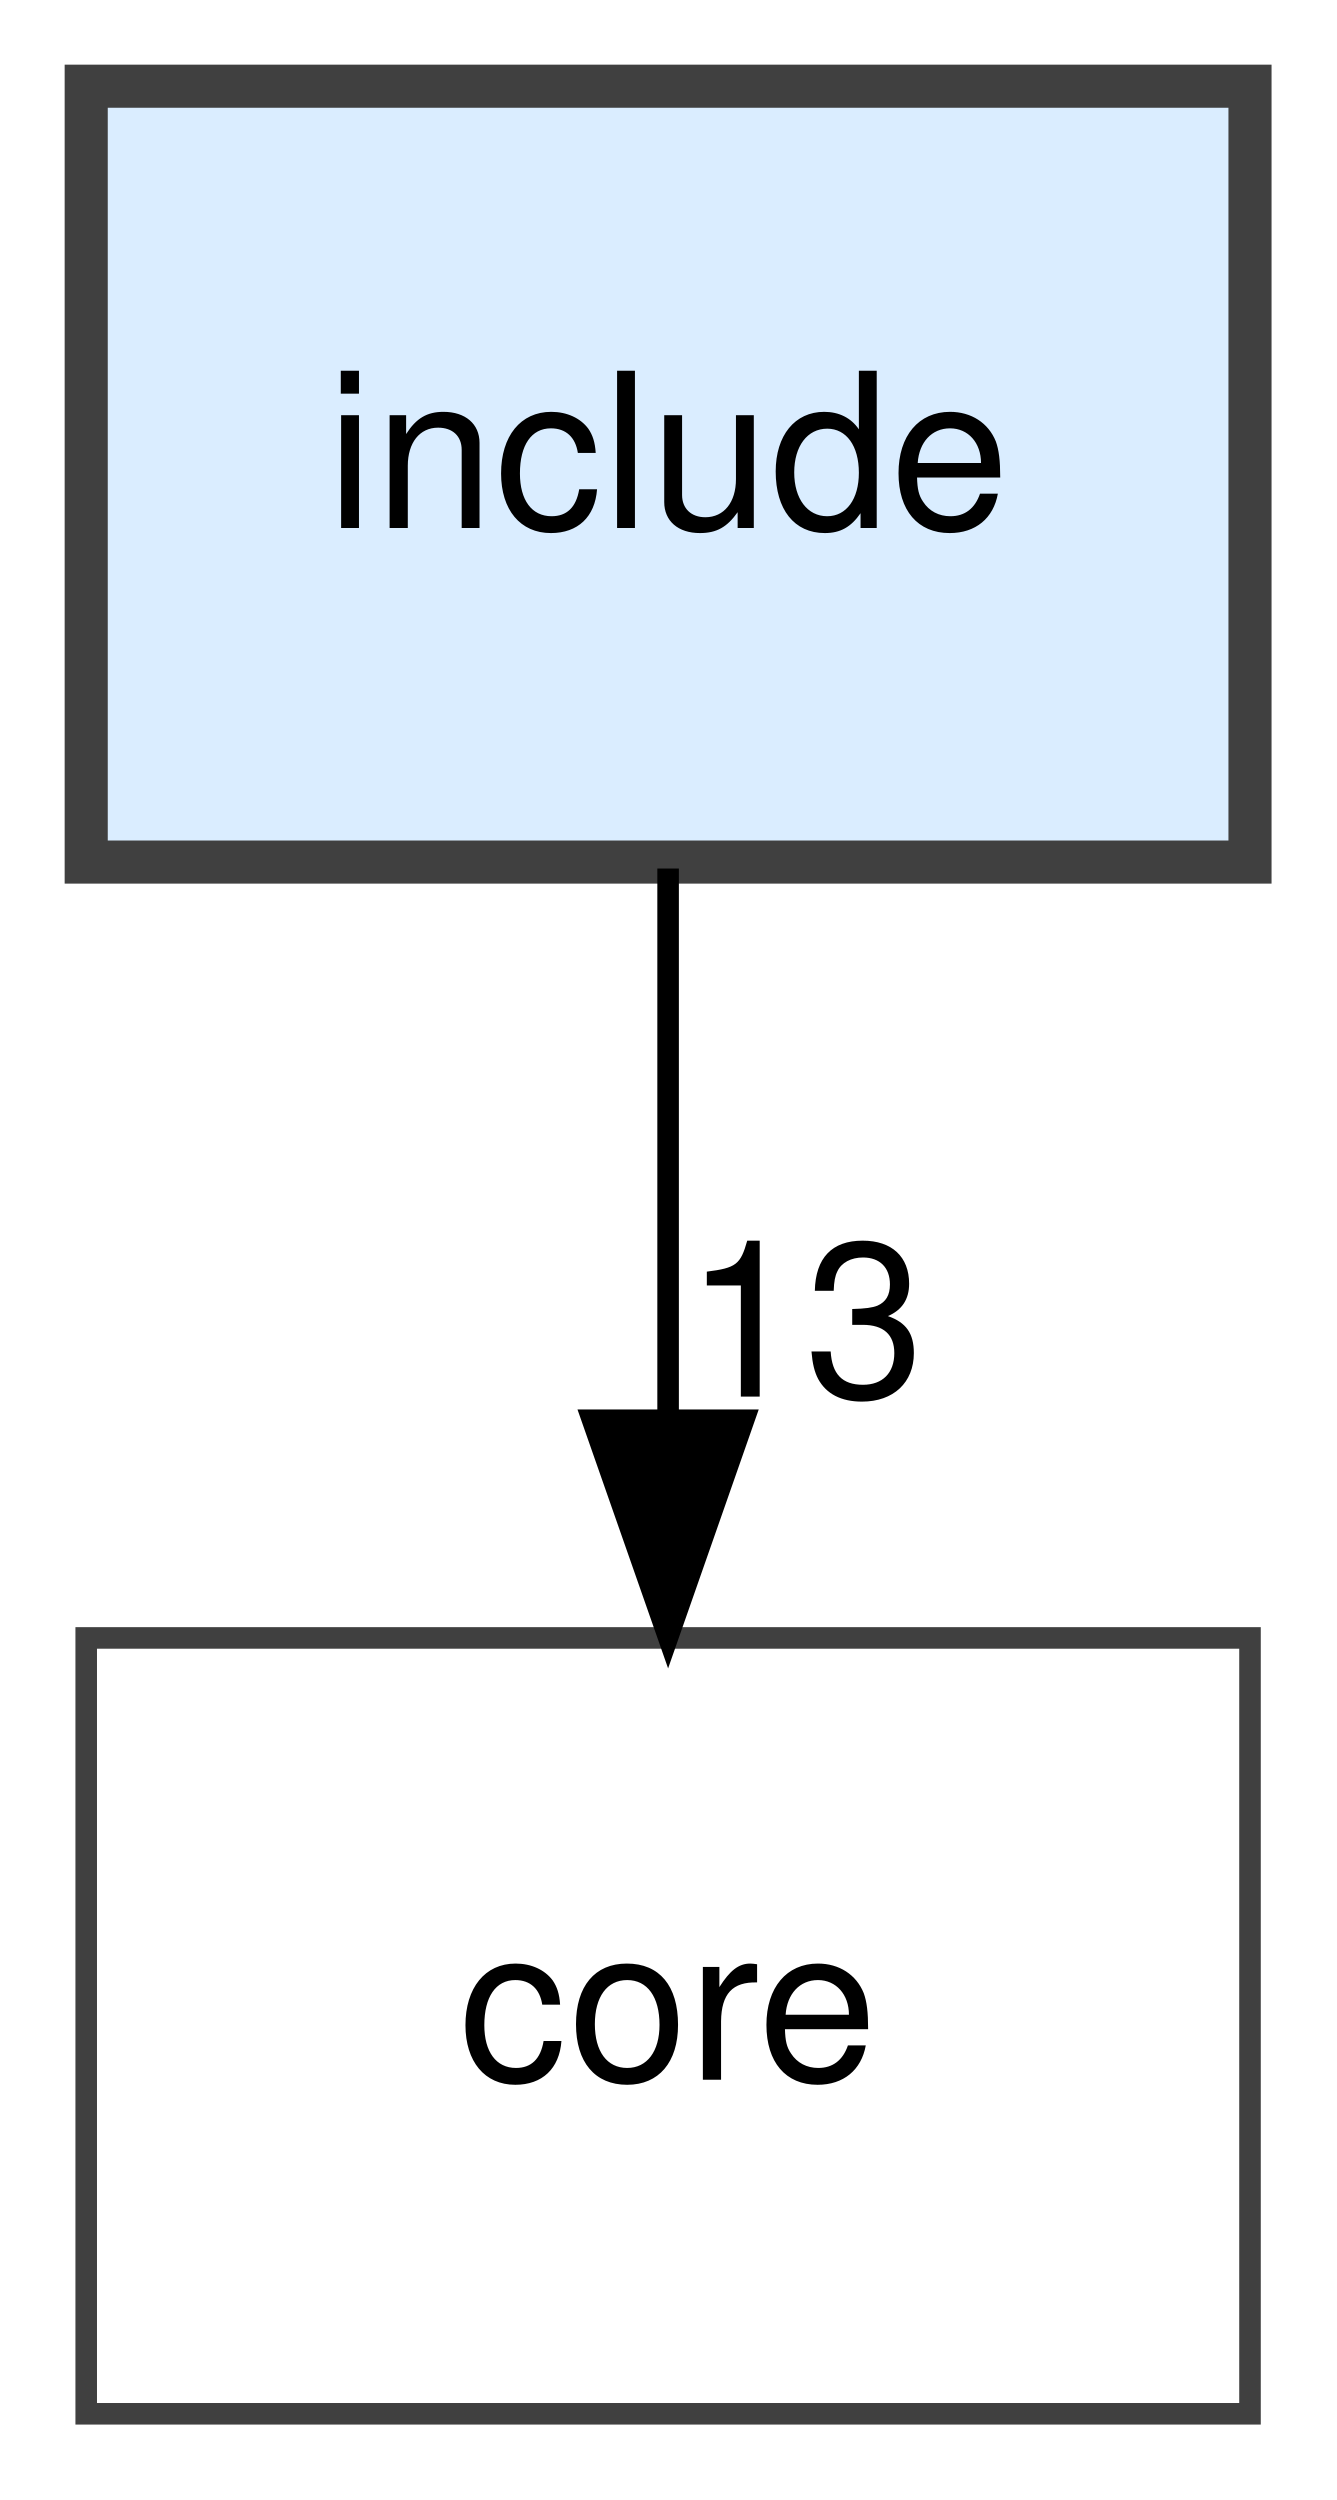
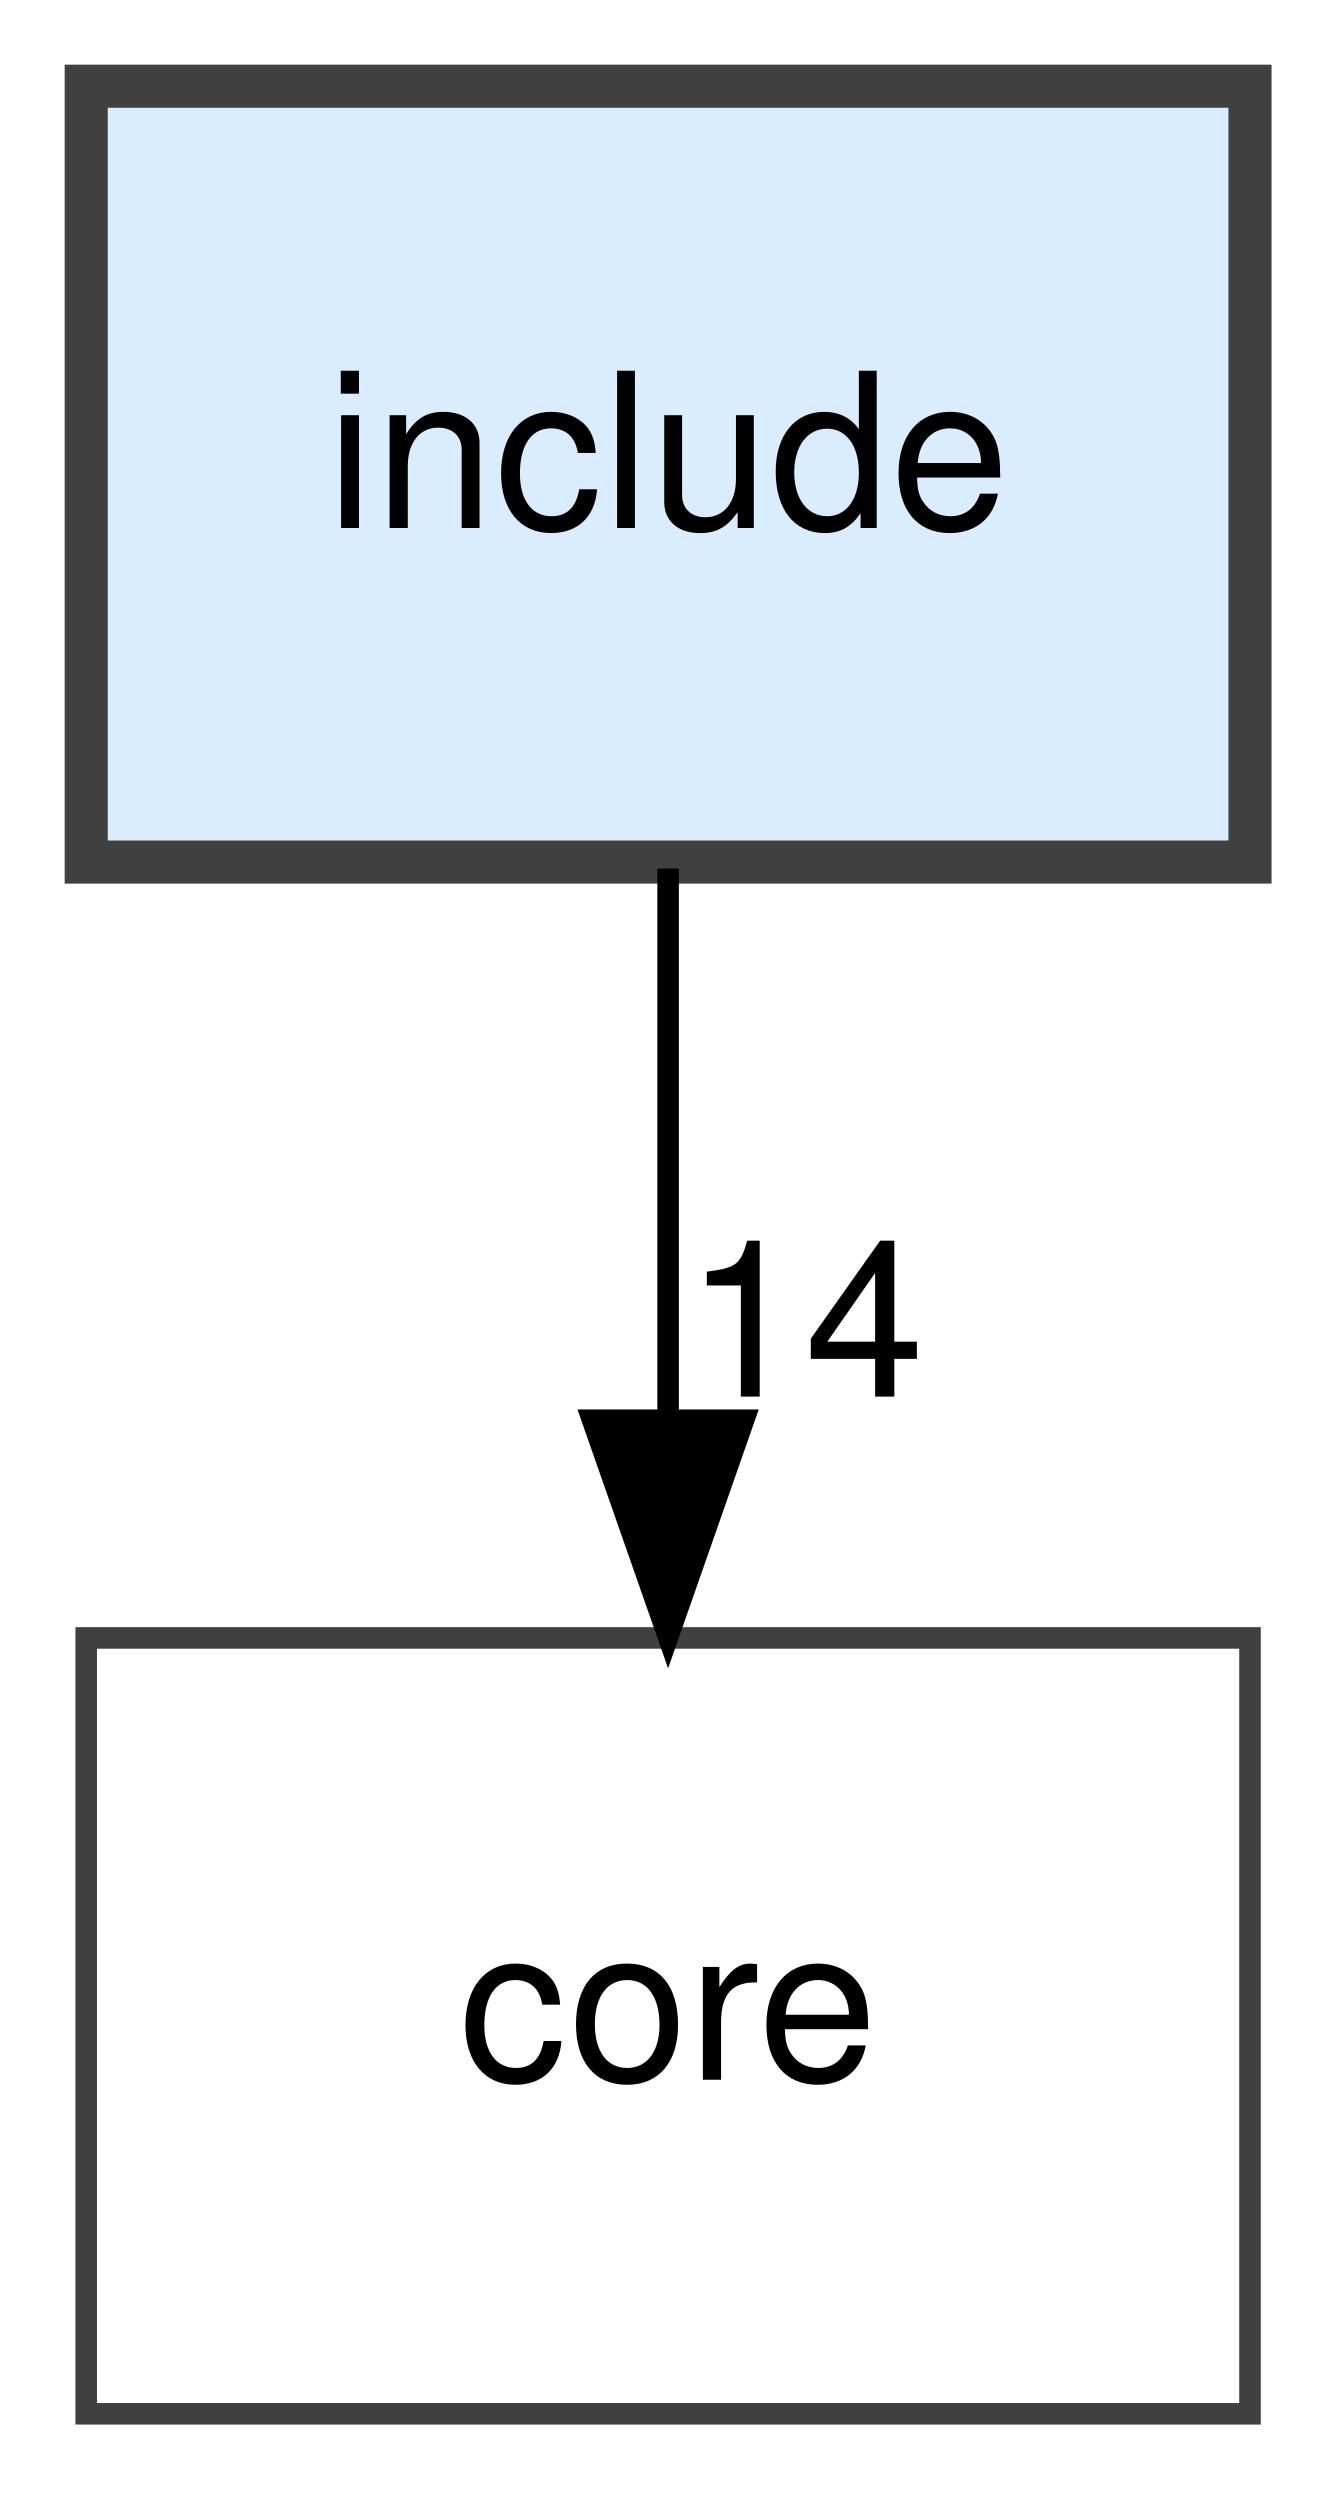
<svg xmlns="http://www.w3.org/2000/svg" xmlns:xlink="http://www.w3.org/1999/xlink" width="62pt" height="116pt" viewBox="0.00 0.00 62.00 116.00">
  <g id="graph0" class="graph" transform="scale(1 1) rotate(0) translate(4 112)">
    <g id="node1" class="node">
      <g id="a_node1">
        <a xlink:href="dir_d44c64559bbebec7f509842c48db8b23.html" target="_top" xlink:title="include">
          <polygon fill="#daedff" stroke="#404040" stroke-width="2" points="54,-108 0,-108 0,-72 54,-72 54,-108" />
          <text text-anchor="middle" x="27" y="-87.5" font-family="Helvetica,sans-Serif" font-size="10.00">include</text>
        </a>
      </g>
    </g>
    <g id="node2" class="node">
      <g id="a_node2">
        <a xlink:href="dir_4270bfced15e0e73154b13468c7c9ad9.html" target="_top" xlink:title="core">
          <polygon fill="none" stroke="#404040" points="54,-36 0,-36 0,0 54,0 54,-36" />
          <text text-anchor="middle" x="27" y="-15.5" font-family="Helvetica,sans-Serif" font-size="10.00">core</text>
        </a>
      </g>
    </g>
    <g id="edge1" class="edge">
      <path fill="none" stroke="black" d="M27,-71.7C27,-63.98 27,-54.71 27,-46.11" />
      <polygon fill="black" stroke="black" points="30.5,-46.1 27,-36.1 23.5,-46.1 30.5,-46.1" />
      <g id="a_edge1-headlabel">
-         <a xlink:href="dir_000003_000001.html" target="_top" xlink:title="13">
-           <text text-anchor="middle" x="33.34" y="-47.2" font-family="Helvetica,sans-Serif" font-size="10.00">13</text>
+         <a xlink:href="dir_000003_000001.html" target="_top" xlink:title="14">
+           <text text-anchor="middle" x="33.34" y="-47.2" font-family="Helvetica,sans-Serif" font-size="10.00">14</text>
        </a>
      </g>
    </g>
  </g>
</svg>
